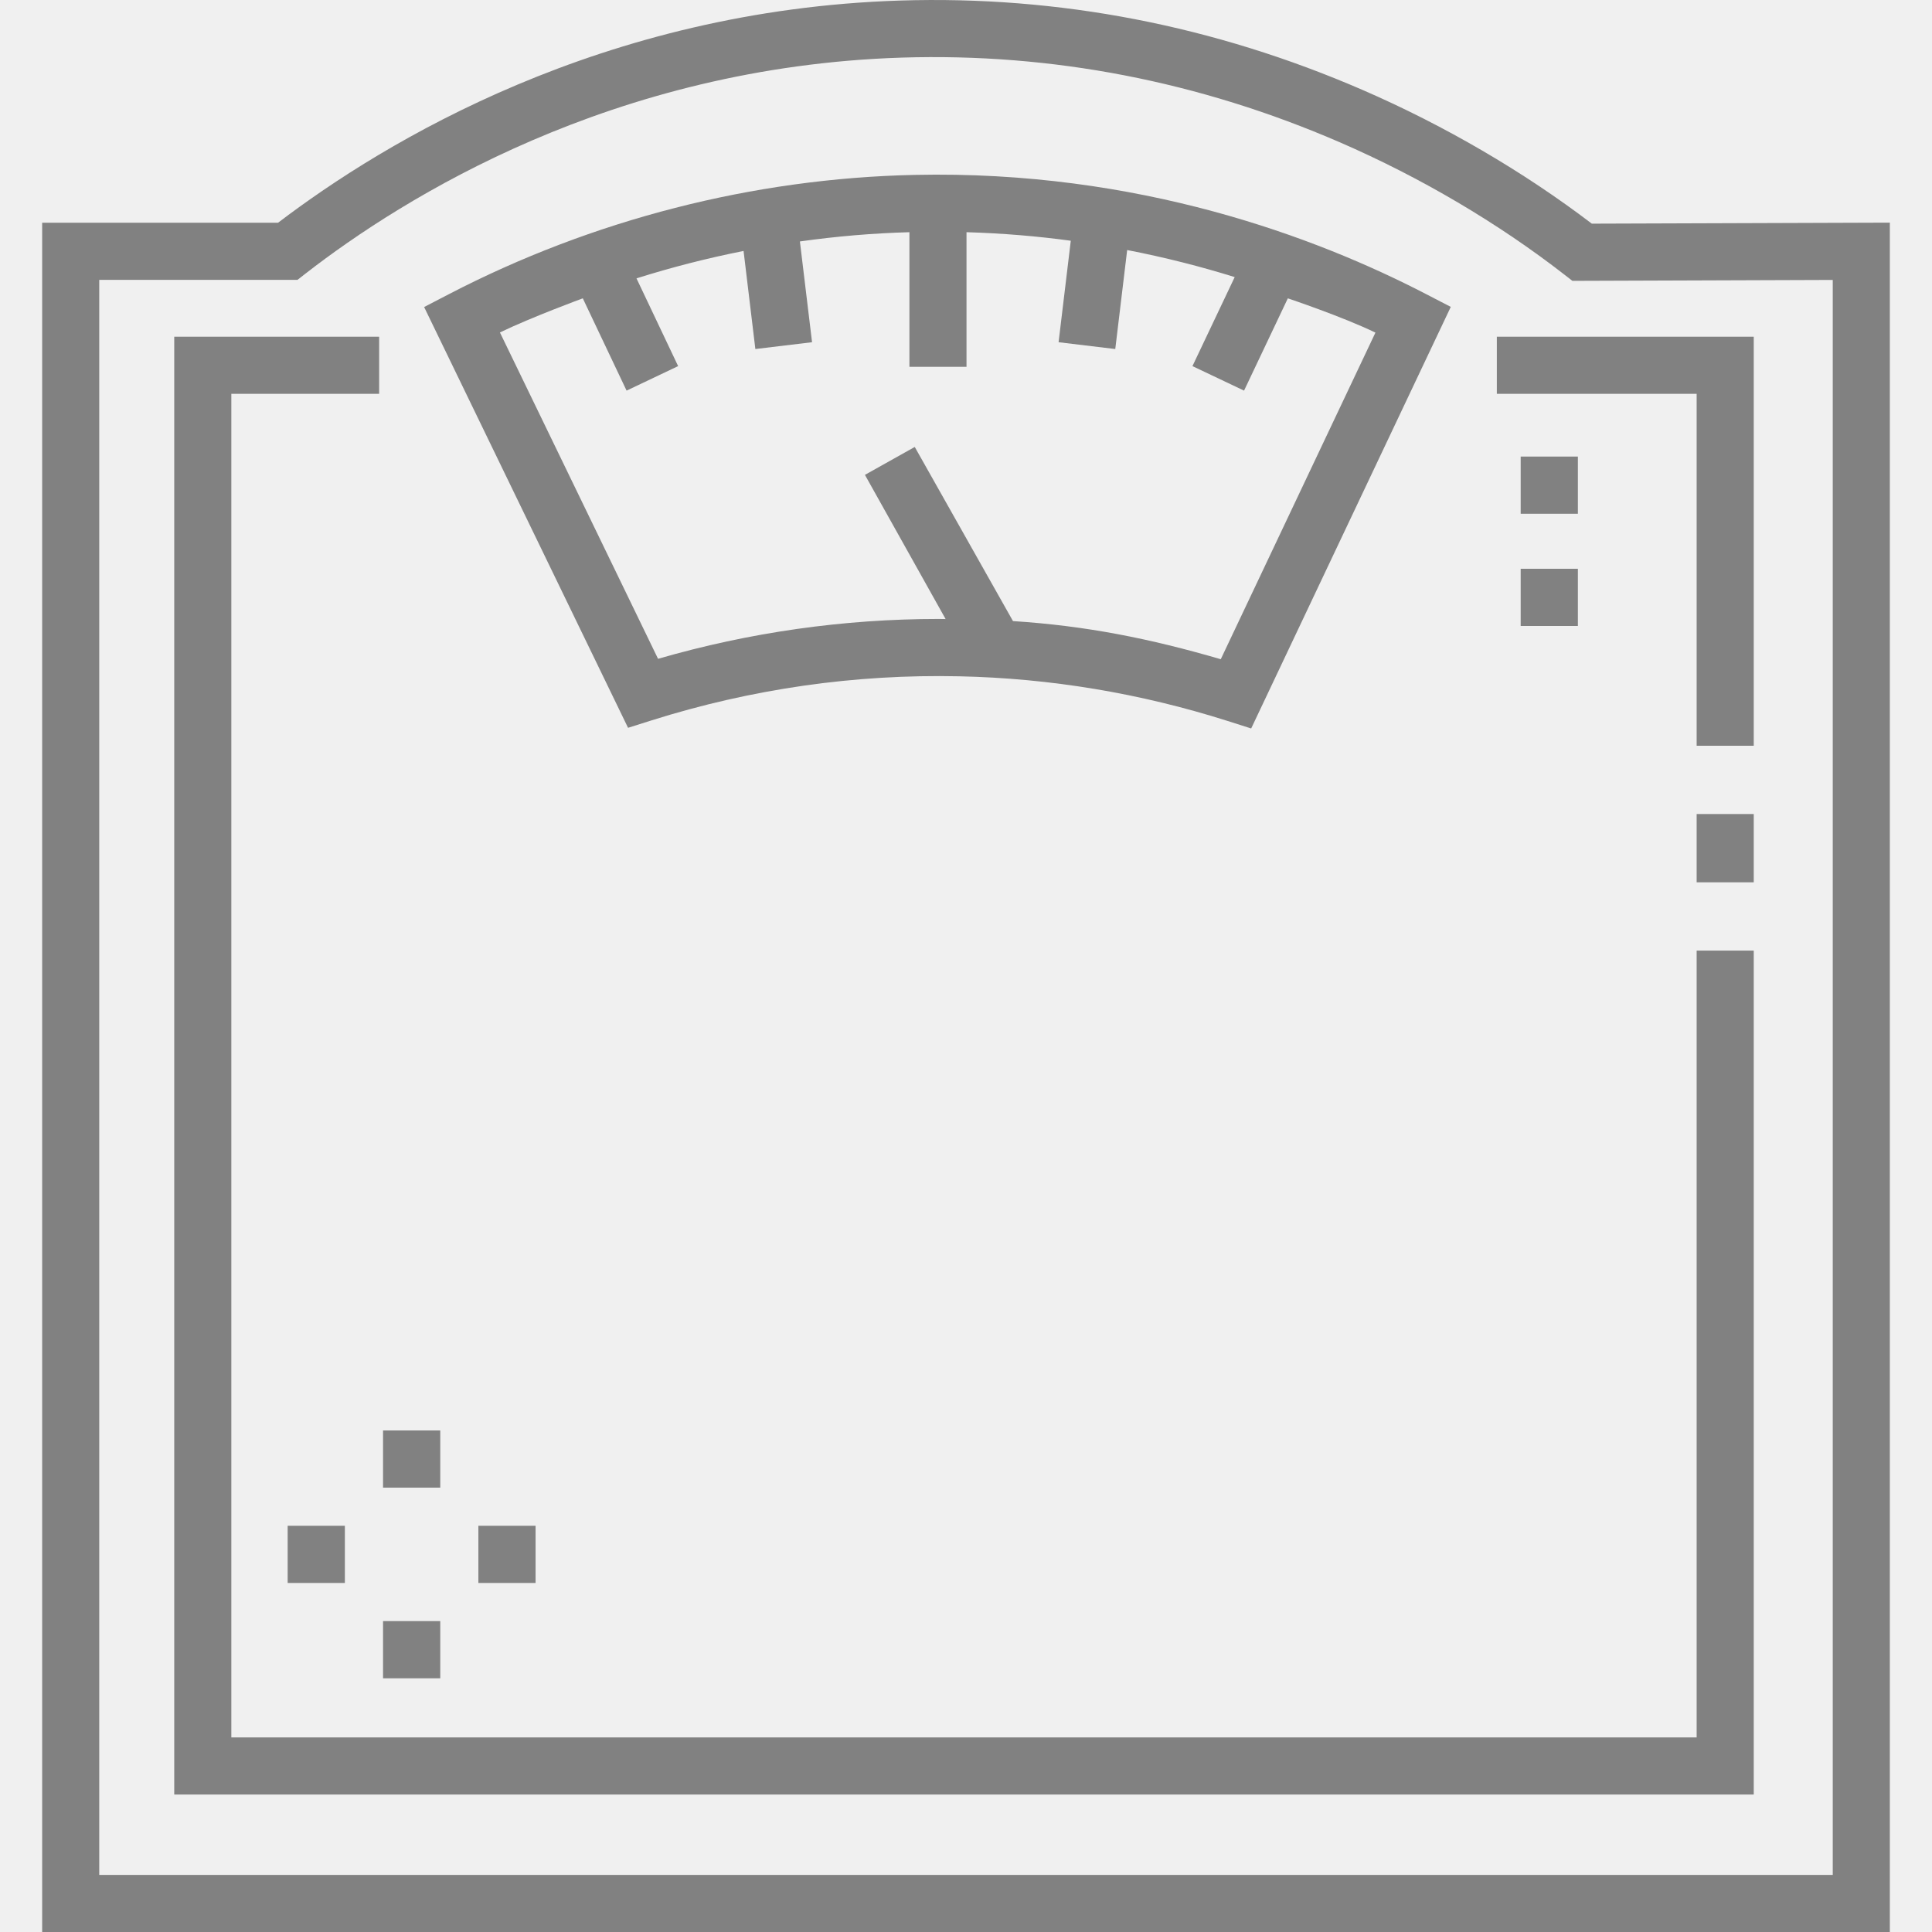
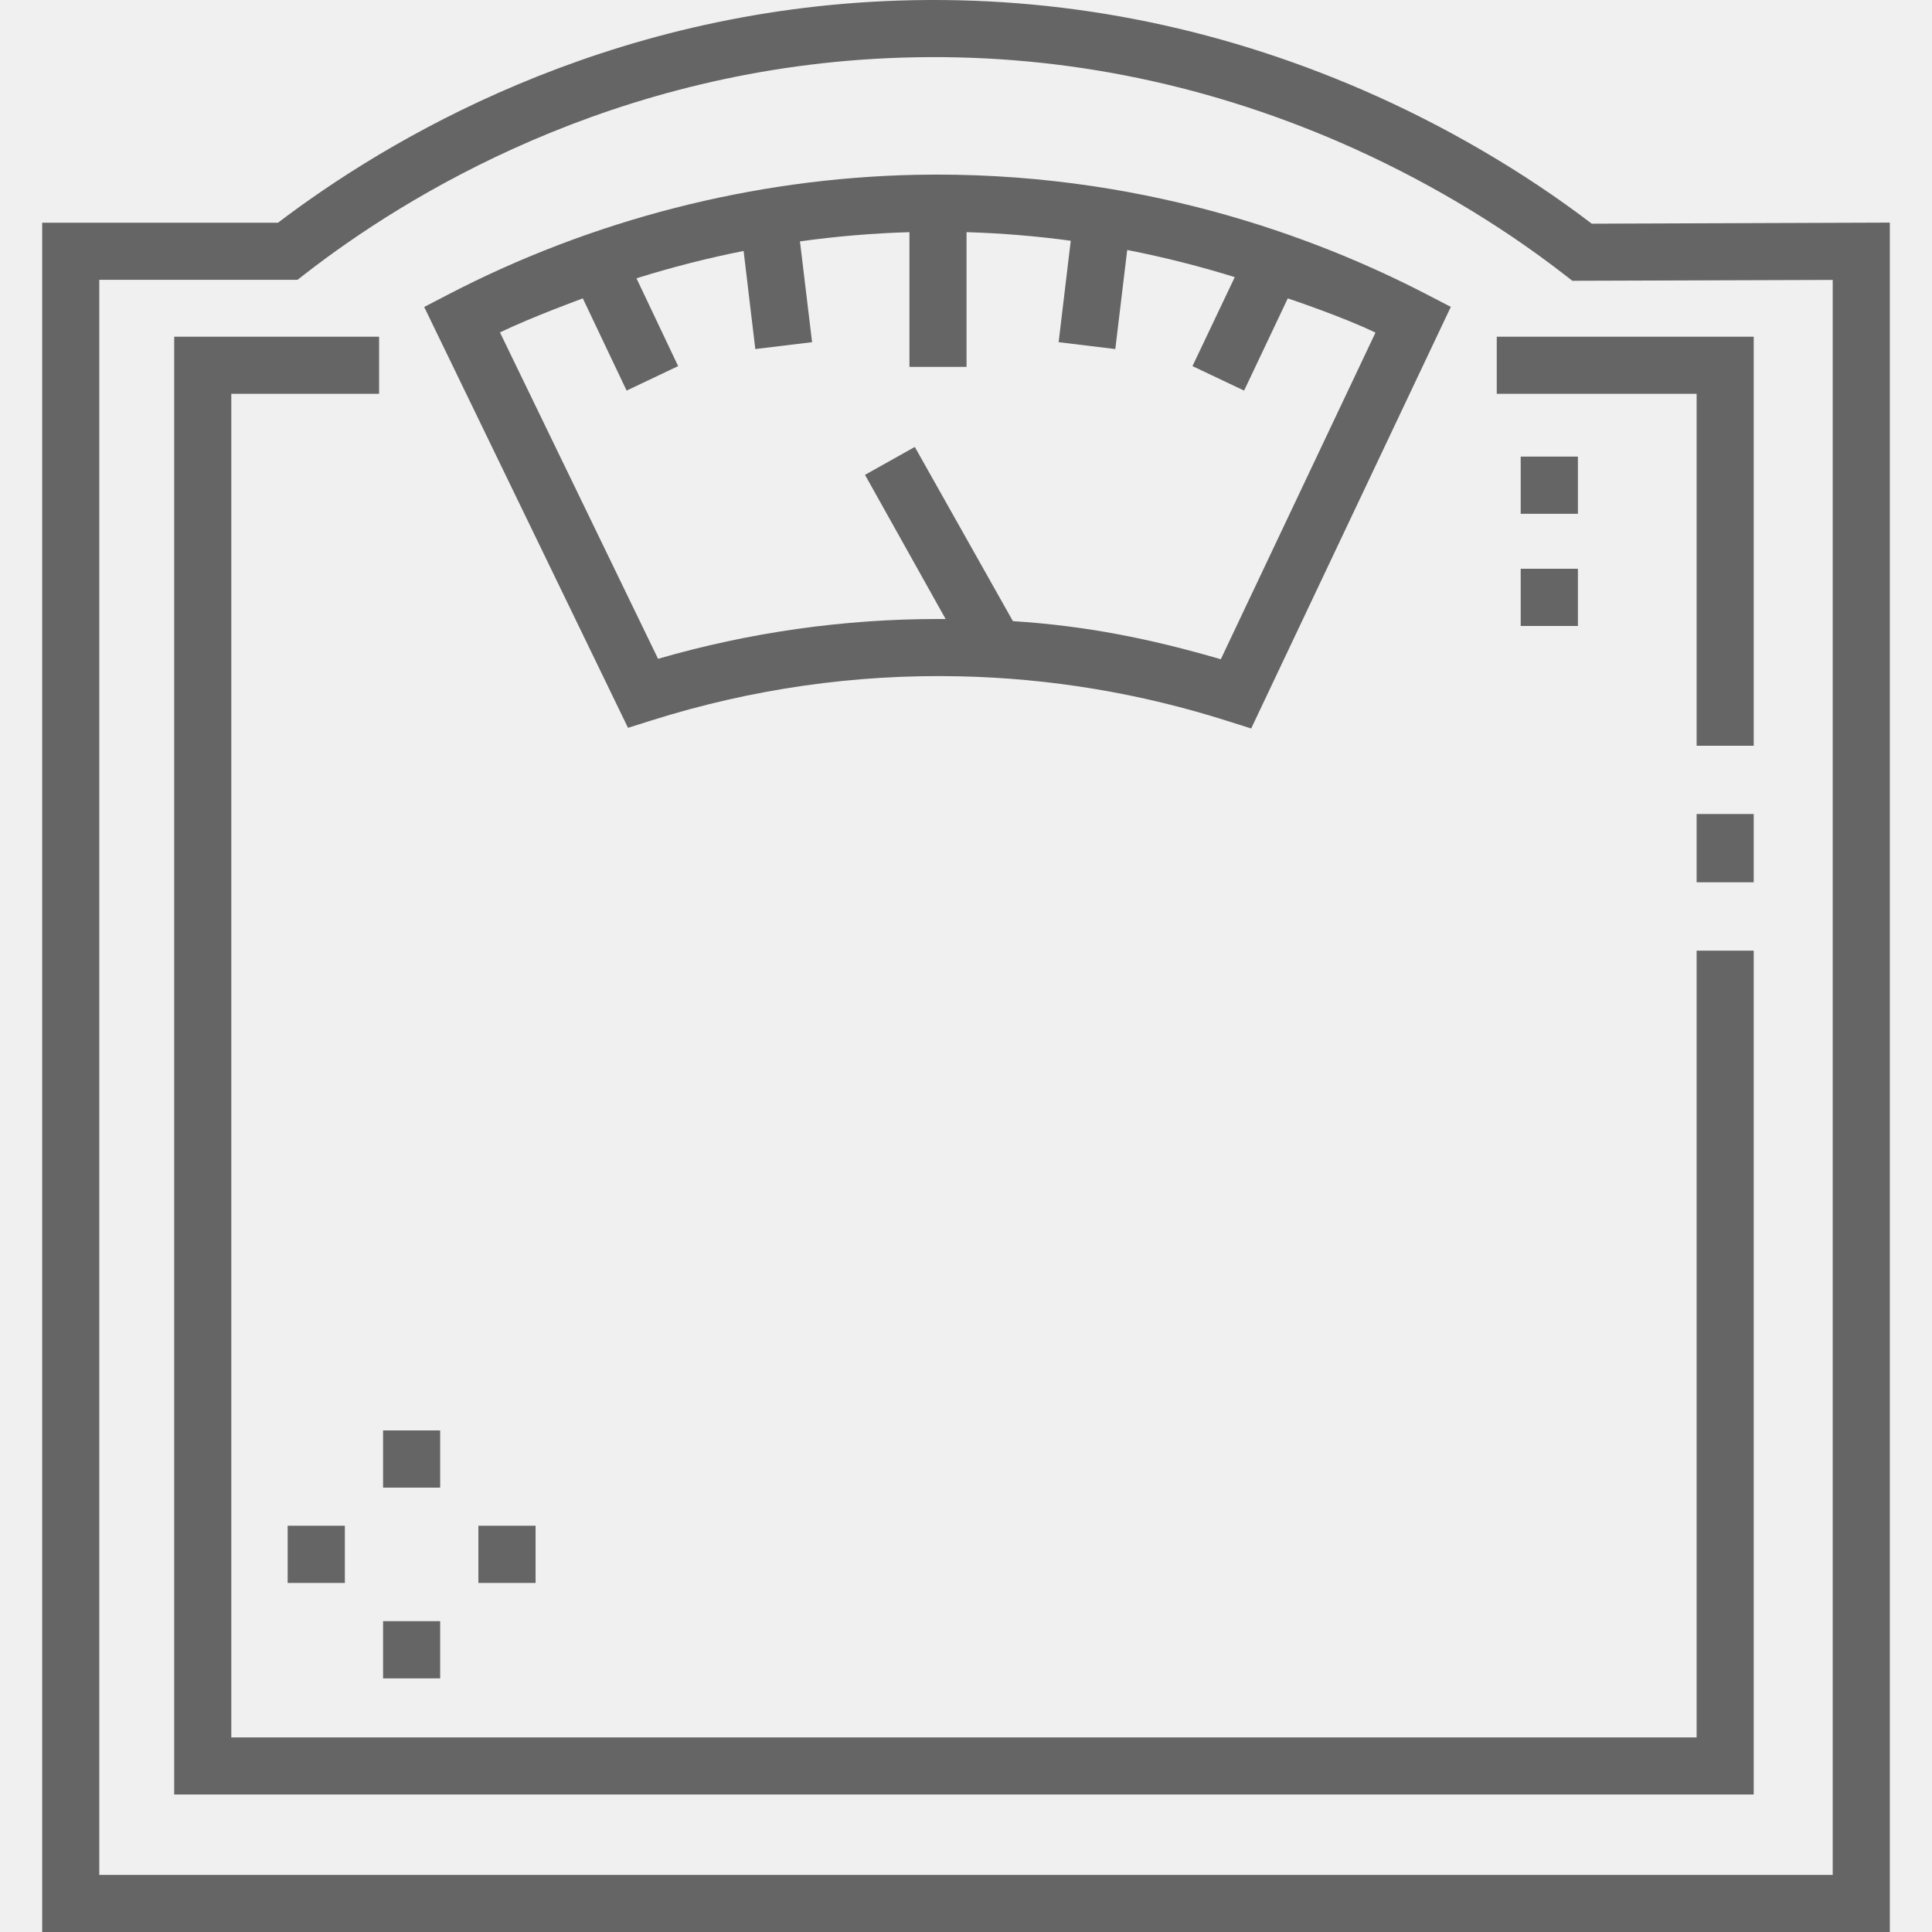
- <svg xmlns="http://www.w3.org/2000/svg" width="38" height="38" viewBox="0 0 38 38" fill="none">
-   <g opacity="0.8" clip-path="url(#clip0)">
-     <path d="M31.309 4.399C29.964 3.375 28.412 2.469 26.807 1.772C23.886 0.504 20.821 -0.089 17.699 0.011C11.849 0.197 7.578 2.775 5.469 4.381H0.829V38H37.171V4.379L31.309 4.399ZM36.048 36.877H1.952V5.504H5.852L6.004 5.385C7.948 3.875 12.057 1.314 17.734 1.133C20.69 1.04 23.592 1.601 26.36 2.802C27.942 3.489 29.468 4.389 30.774 5.405L30.927 5.524L36.048 5.506V36.877Z" fill="#656565" />
-     <path d="M33.371 34.173H4.55V7.746H7.457V6.623H3.427V35.296H34.494V18.697H33.371V34.173Z" fill="#656565" />
-     <path d="M33.371 16.011H34.494V17.354H33.371V16.011Z" fill="#656565" />
-     <path d="M12.815 14.169C14.78 13.549 16.816 13.257 18.868 13.302C20.657 13.34 22.431 13.636 24.141 14.179L24.609 14.328L28.535 6.036L28.054 5.787C25.889 4.664 22.384 3.344 17.989 3.44C14.821 3.508 11.653 4.32 8.827 5.787L8.342 6.039L12.353 14.315L12.815 14.169ZM11.463 5.868L12.324 7.683L13.338 7.201L12.519 5.475C13.211 5.257 13.914 5.077 14.625 4.936L14.857 6.865L15.972 6.731L15.733 4.749C16.448 4.648 17.167 4.587 17.887 4.567V7.215H19.01V4.567C19.722 4.588 20.407 4.646 21.061 4.735L20.821 6.731L21.936 6.865L22.17 4.918C22.923 5.064 23.63 5.246 24.285 5.45L23.454 7.201L24.469 7.683L25.33 5.868C25.33 5.868 26.405 6.228 27.053 6.542L24.011 12.966C22.617 12.56 21.368 12.309 19.924 12.216L17.992 8.791L17.012 9.34L18.599 12.176C18.553 12.175 18.508 12.174 18.462 12.174C16.594 12.174 14.742 12.437 12.943 12.958L9.833 6.539C10.452 6.239 11.463 5.868 11.463 5.868Z" fill="#656565" />
-     <path d="M29.441 7.746H33.371V14.668H34.494V6.623H29.441V7.746Z" fill="#656565" />
-     <path d="M7.534 28.135H8.659V29.26H7.534V28.135Z" fill="#656565" />
-     <path d="M7.534 31.885H8.659V33.01H7.534V31.885Z" fill="#656565" />
-     <path d="M9.409 30.01H10.534V31.135H9.409V30.01Z" fill="#656565" />
-     <path d="M5.658 30.01H6.783V31.135H5.658V30.01Z" fill="#656565" />
-     <path d="M29.91 11.187H31.035V12.312H29.91V11.187Z" fill="#656565" />
-     <path d="M29.91 8.98H31.035V10.105H29.91V8.98Z" fill="#656565" />
-   </g>
-   <defs>
-     <clipPath id="clip0">
-       <rect width="38" height="38" fill="white" />
-     </clipPath>
-   </defs>
+ <svg xmlns="http://www.w3.org/2000/svg" width="18" height="18" viewBox="0 0 18 18" fill="none">
+   <path d="M14.83 2.084C14.194 1.599 13.458 1.169 12.698 0.839C11.314 0.239 9.863 -0.042 8.383 0.005C5.613 0.093 3.59 1.314 2.59 2.075H0.393V18H17.607V2.074L14.83 2.084ZM17.075 17.468H0.925V2.607H2.772L2.844 2.551C3.765 1.835 5.711 0.622 8.4 0.537C9.801 0.492 11.175 0.758 12.486 1.327C13.236 1.653 13.958 2.079 14.577 2.56L14.649 2.616L17.075 2.608V17.468Z" fill="#656565" />
+   <path d="M15.807 16.187H2.155V3.669H3.532V3.137H1.623V16.719H16.339V8.857H15.807V16.187Z" fill="#656565" />
+   <path d="M15.807 7.584H16.339V8.22H15.807V7.584Z" fill="#656565" />
+   <path d="M6.07 6.712C7.001 6.418 7.966 6.28 8.937 6.301C9.785 6.319 10.625 6.459 11.435 6.717L11.657 6.787L13.517 2.859L13.289 2.741C12.263 2.209 10.603 1.584 8.521 1.629C7.02 1.662 5.52 2.046 4.181 2.741L3.952 2.86L5.851 6.781L6.07 6.712ZM5.43 2.78L5.838 3.639L6.318 3.411L5.93 2.593C6.258 2.49 6.591 2.405 6.928 2.338L7.037 3.252L7.566 3.188L7.453 2.249C7.791 2.202 8.132 2.173 8.473 2.163V3.418H9.005V2.163C9.342 2.173 9.666 2.201 9.976 2.243L9.863 3.188L10.391 3.252L10.502 2.329C10.858 2.399 11.193 2.485 11.504 2.582L11.11 3.411L11.591 3.639L11.998 2.78C11.998 2.78 12.508 2.95 12.815 3.099L11.374 6.142C10.713 5.95 10.122 5.831 9.437 5.787L8.523 4.164L8.059 4.424L8.81 5.767C8.789 5.767 8.767 5.767 8.745 5.767C7.86 5.767 6.983 5.891 6.131 6.138L4.658 3.097C4.951 2.955 5.43 2.78 5.43 2.78Z" fill="#656565" />
+   <path d="M13.945 3.669H15.807V6.948H16.339V3.137H13.945V3.669Z" fill="#656565" />
+   <path d="M3.569 13.327H4.101V13.86H3.569V13.327Z" fill="#656565" />
+   <path d="M3.569 15.104H4.101V15.637H3.569V15.104Z" fill="#656565" />
+   <path d="M4.457 14.215H4.99V14.748H4.457V14.215Z" fill="#656565" />
+   <path d="M2.68 14.215H3.213V14.748H2.68V14.215Z" fill="#656565" />
+   <path d="M14.168 5.299H14.701V5.832H14.168V5.299Z" fill="#656565" />
+   <path d="M14.168 4.254H14.701V4.787H14.168V4.254Z" fill="#656565" />
</svg>
